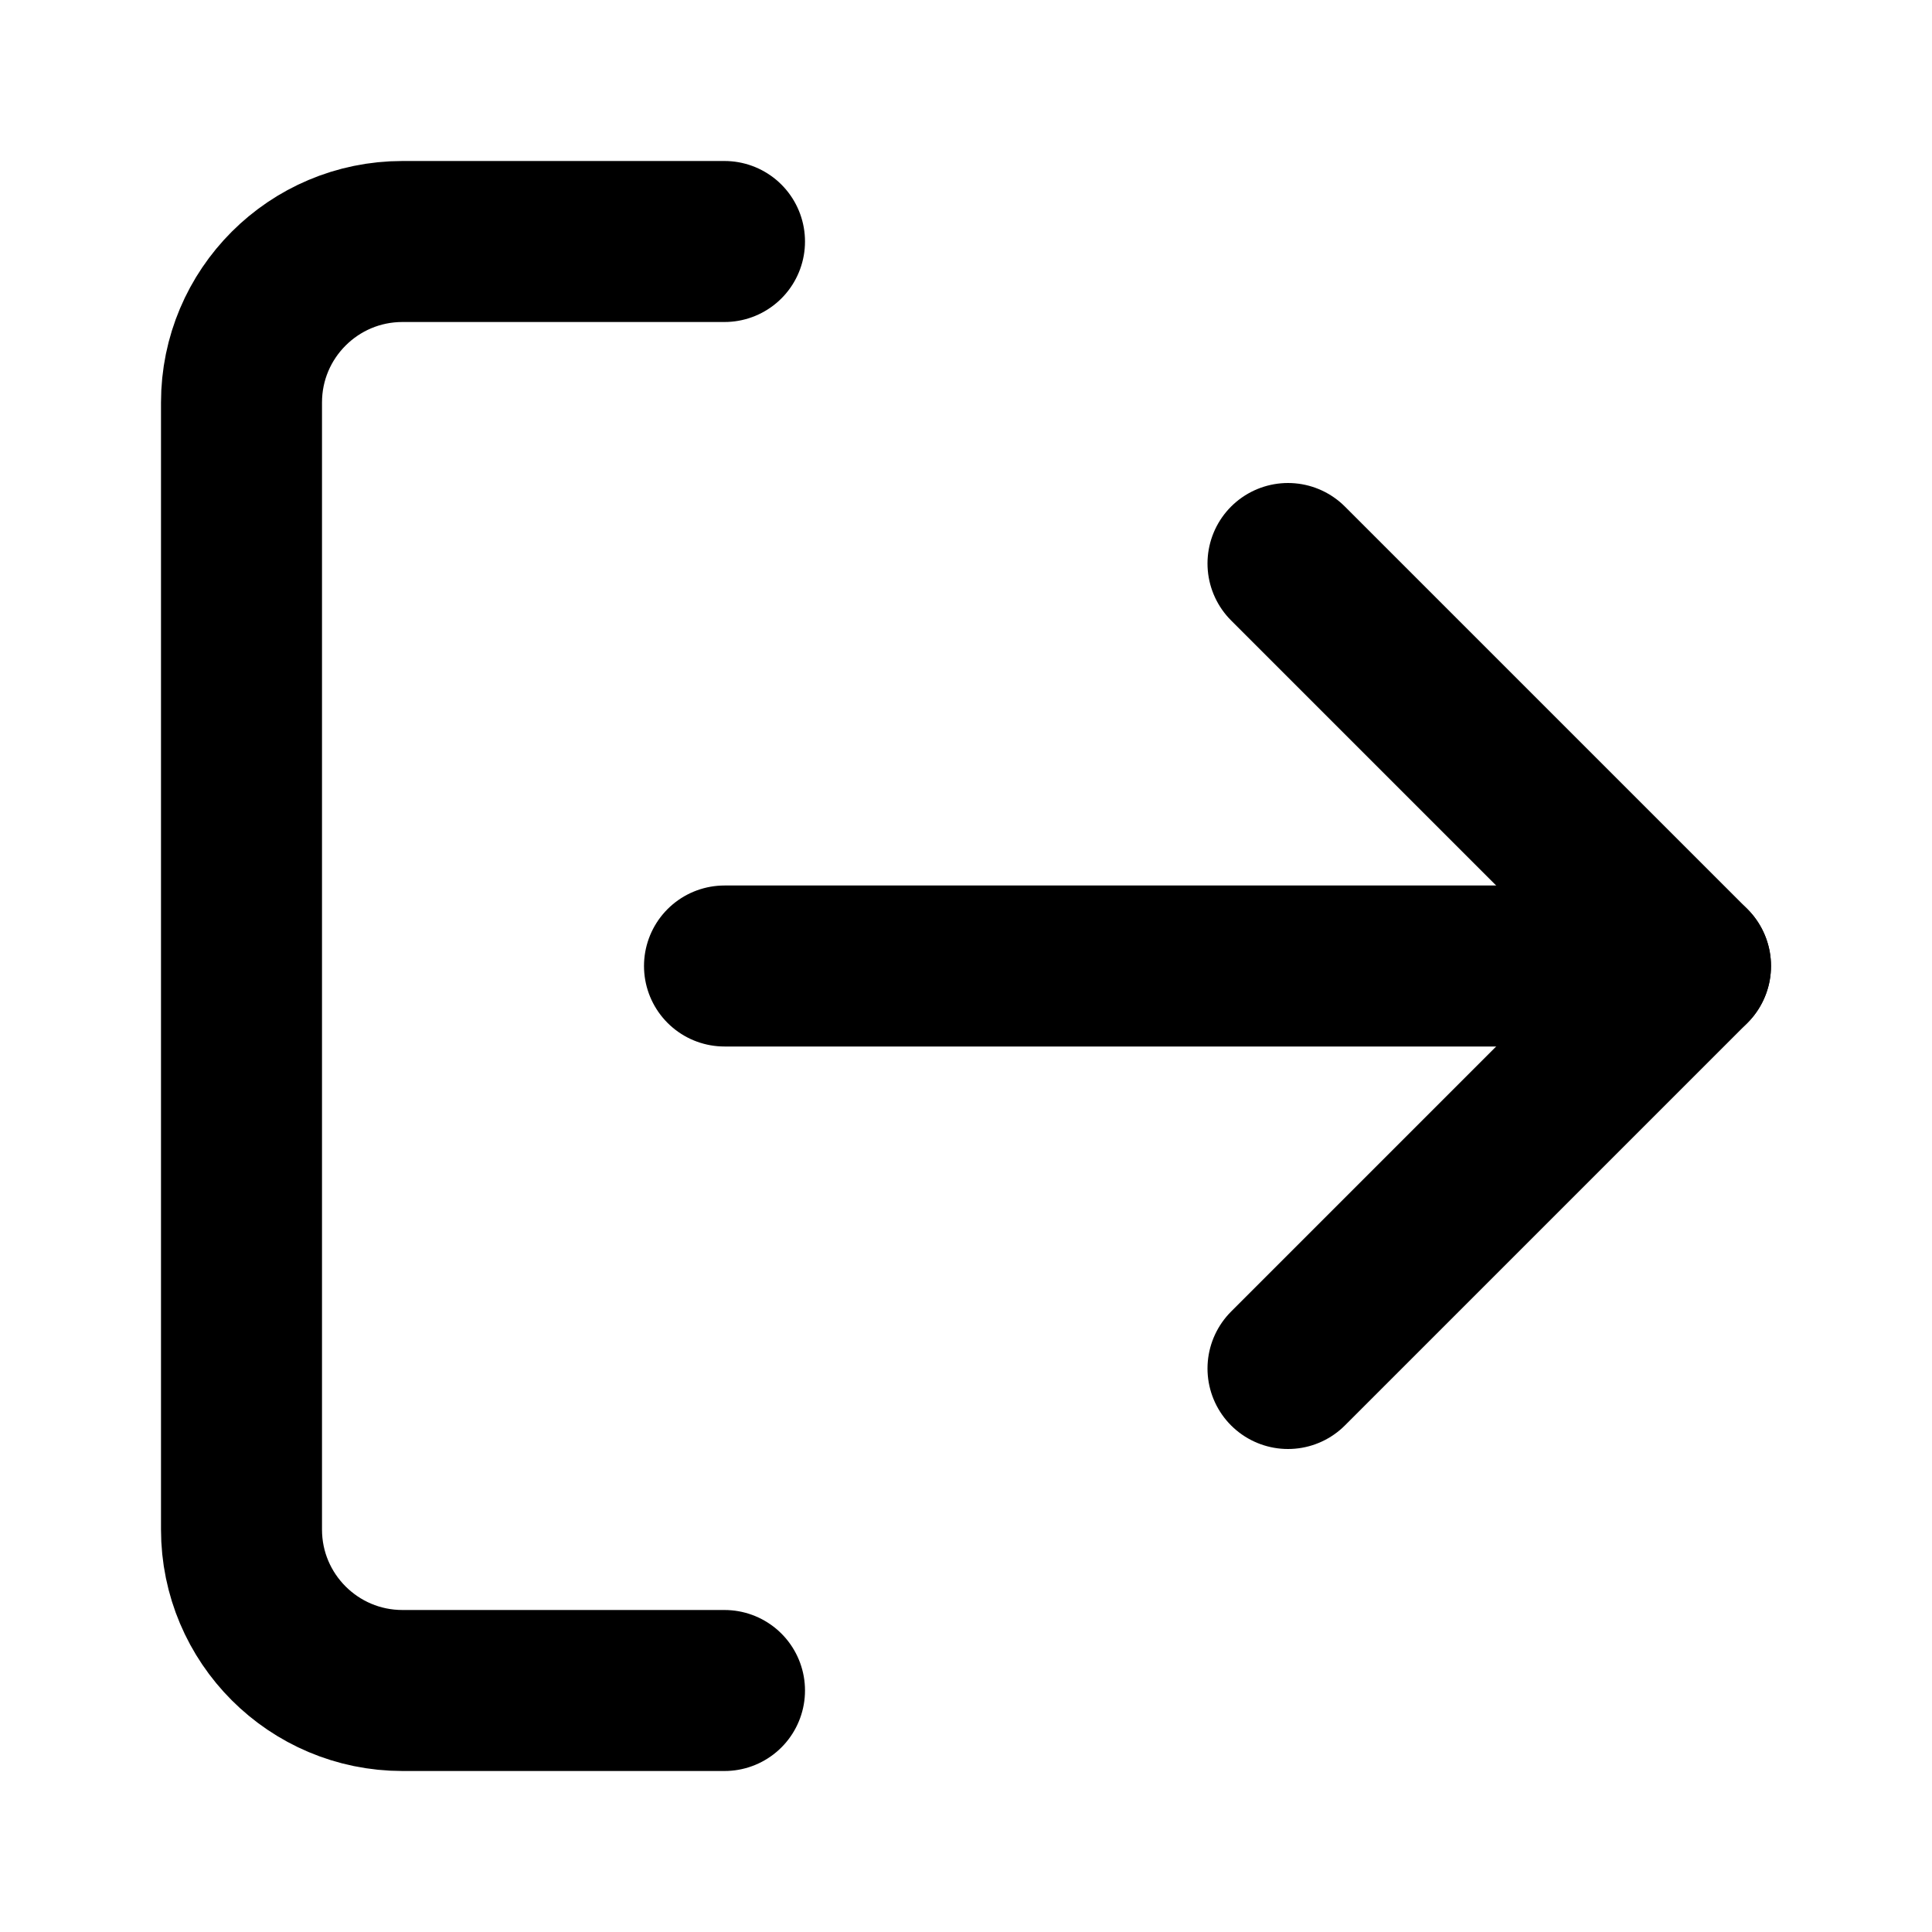
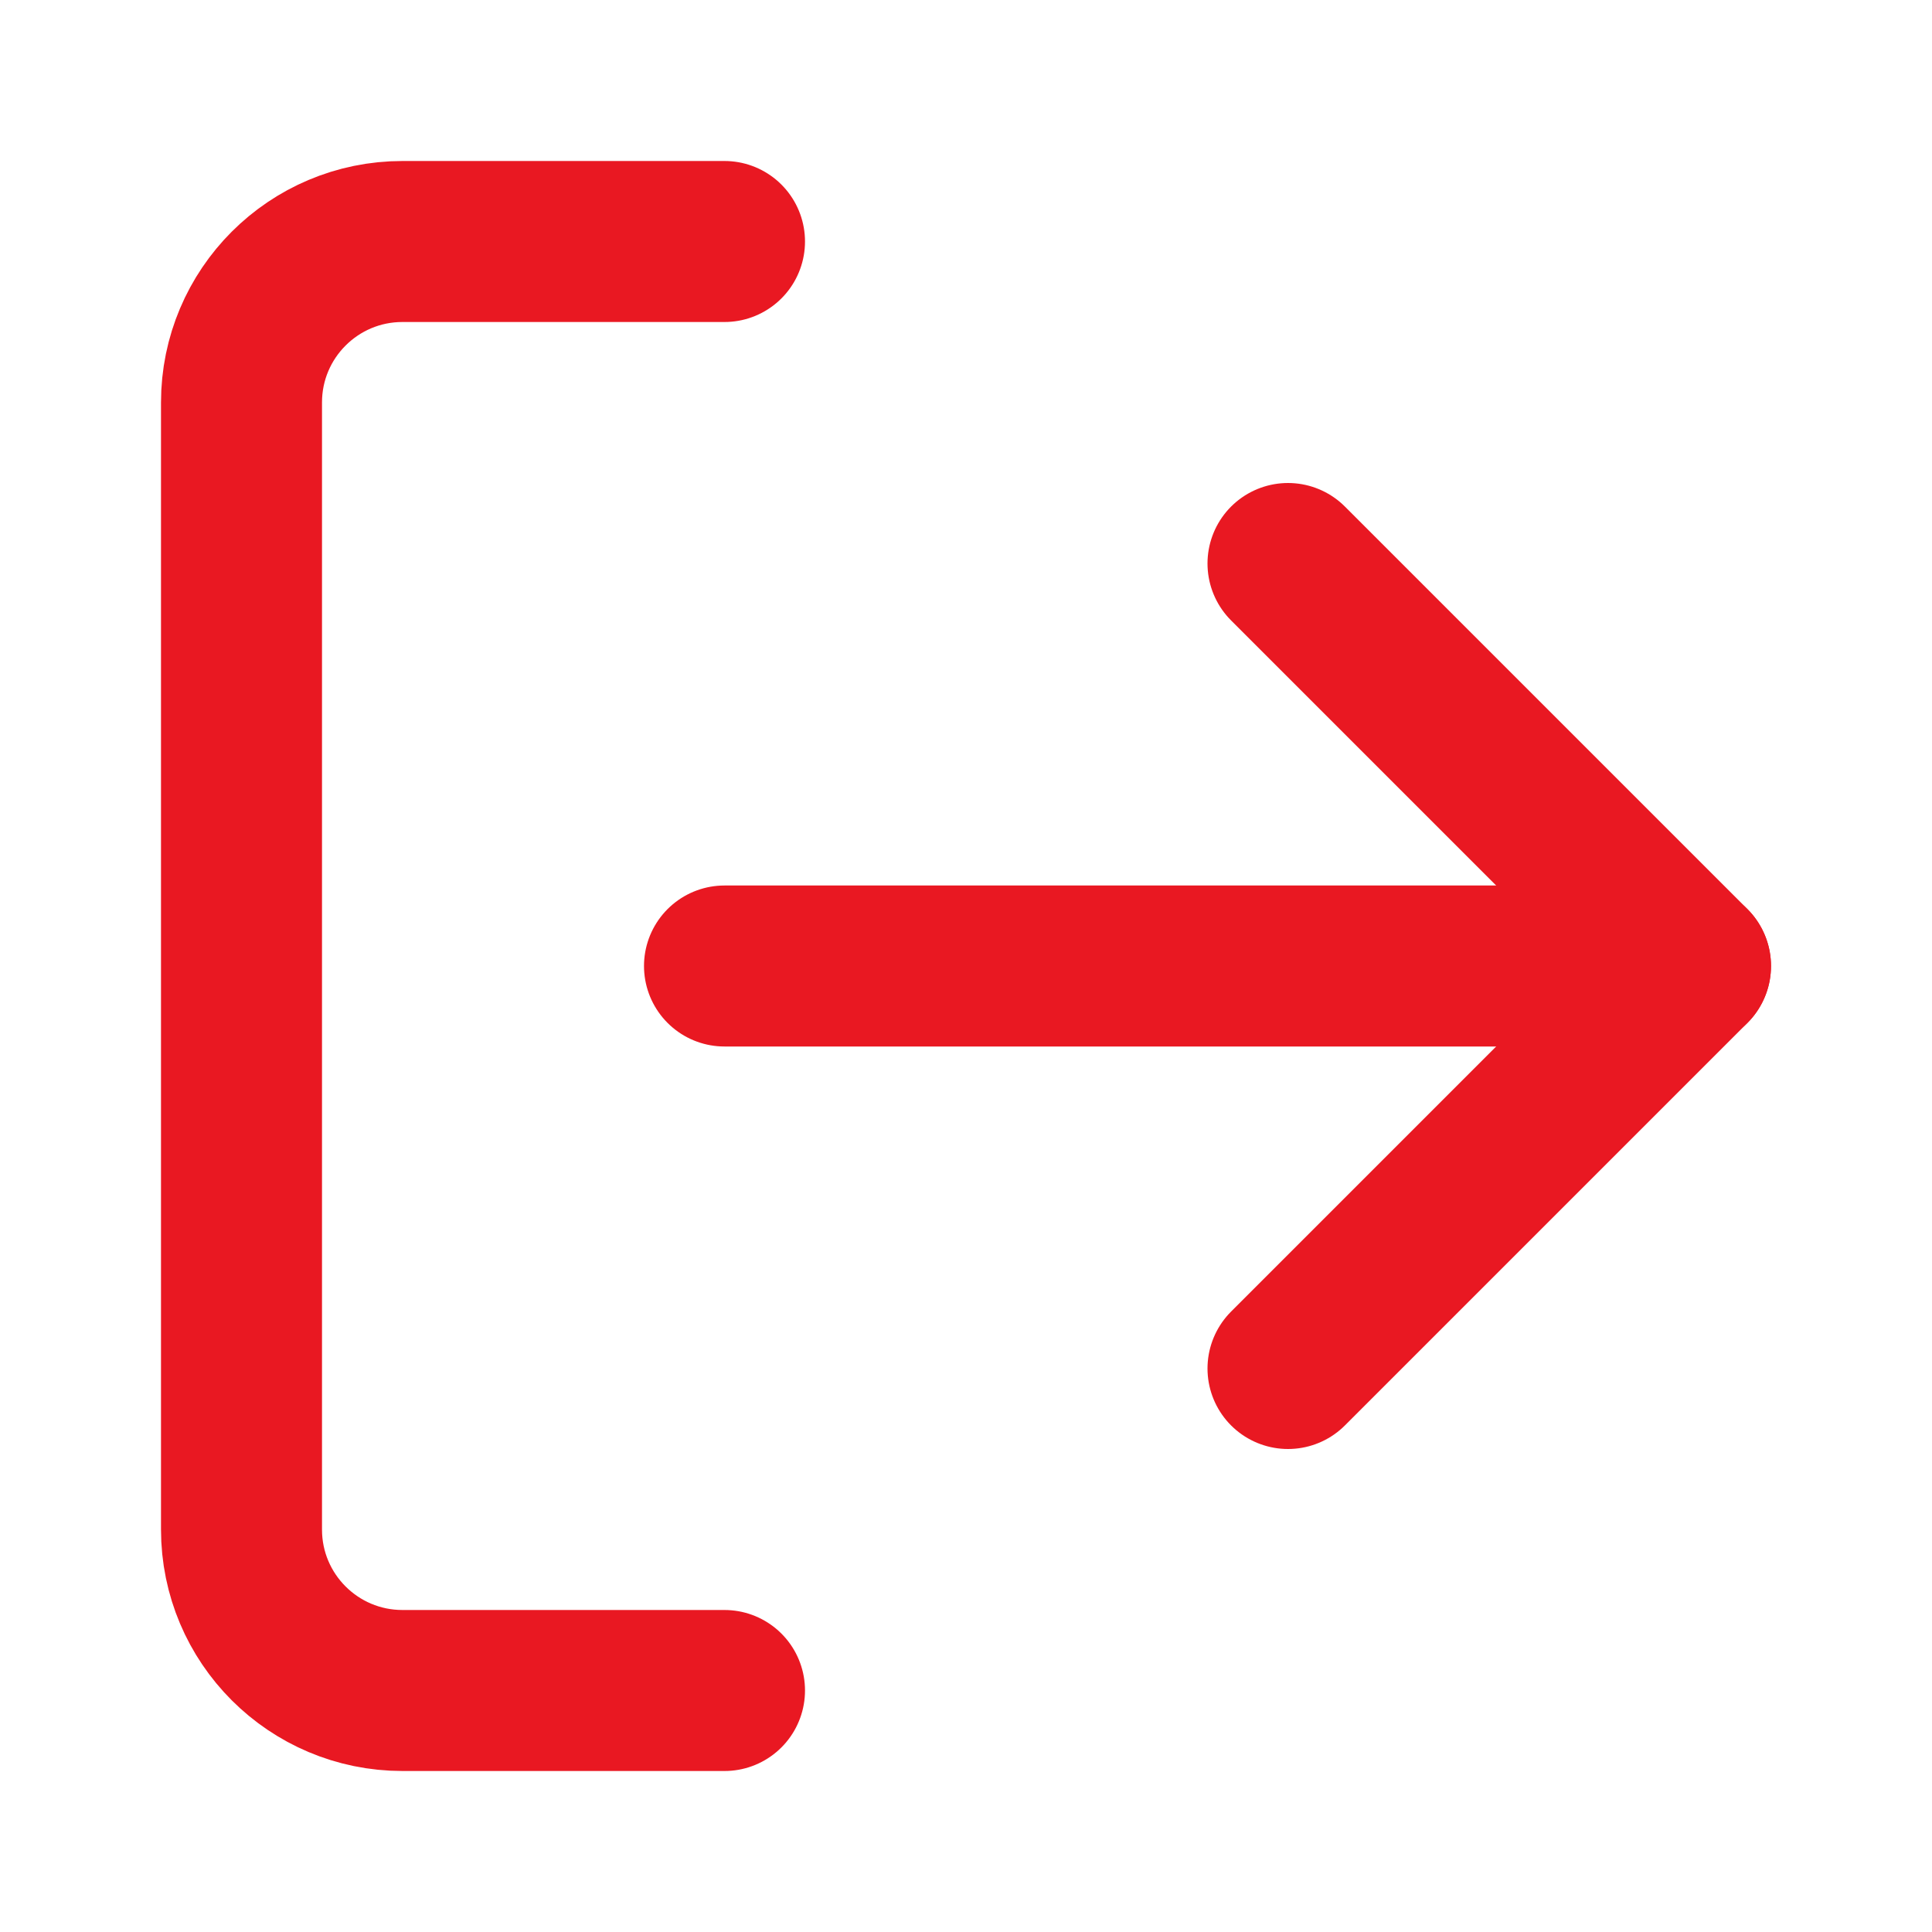
- <svg xmlns="http://www.w3.org/2000/svg" width="24" height="24" viewBox="0 0 24 24" fill="none" stroke="currentColor" stroke-width="2" stroke-linecap="round" stroke-linejoin="round" class="lucide lucide-log-out w-5 h-5 flex-shrink-0">
-   <path d="M9 21H5a2 2 0 0 1-2-2V5a2 2 0 0 1 2-2h4" />
-   <polyline points="16 17 21 12 16 7" />
-   <line x1="21" x2="9" y1="12" y2="12" />
+ <svg xmlns="http://www.w3.org/2000/svg" width="24px" height="24px" viewBox="0 0 24 24" version="1.1">
+   <g id="surface1">
+     <path style="fill:none;stroke-width:2;stroke-linecap:round;stroke-linejoin:round;stroke:rgb(91.373%,9.412%,13.333%);stroke-opacity:1;stroke-miterlimit:4;" d="M 9 21 L 5 21 C 3.895 21 3 20.105 3 19 L 3 5 C 3 3.895 3.895 3 5 3 L 9 3 " />
+     <path style="fill:none;stroke-width:2;stroke-linecap:round;stroke-linejoin:round;stroke:rgb(91.373%,9.412%,13.333%);stroke-opacity:1;stroke-miterlimit:4;" d="M 16 17 L 21 12 L 16 7 " />
+     <path style="fill:none;stroke-width:2;stroke-linecap:round;stroke-linejoin:round;stroke:rgb(91.373%,9.412%,13.333%);stroke-opacity:1;stroke-miterlimit:4;" d="M 21 12 L 9 12 " />
+   </g>
</svg>
